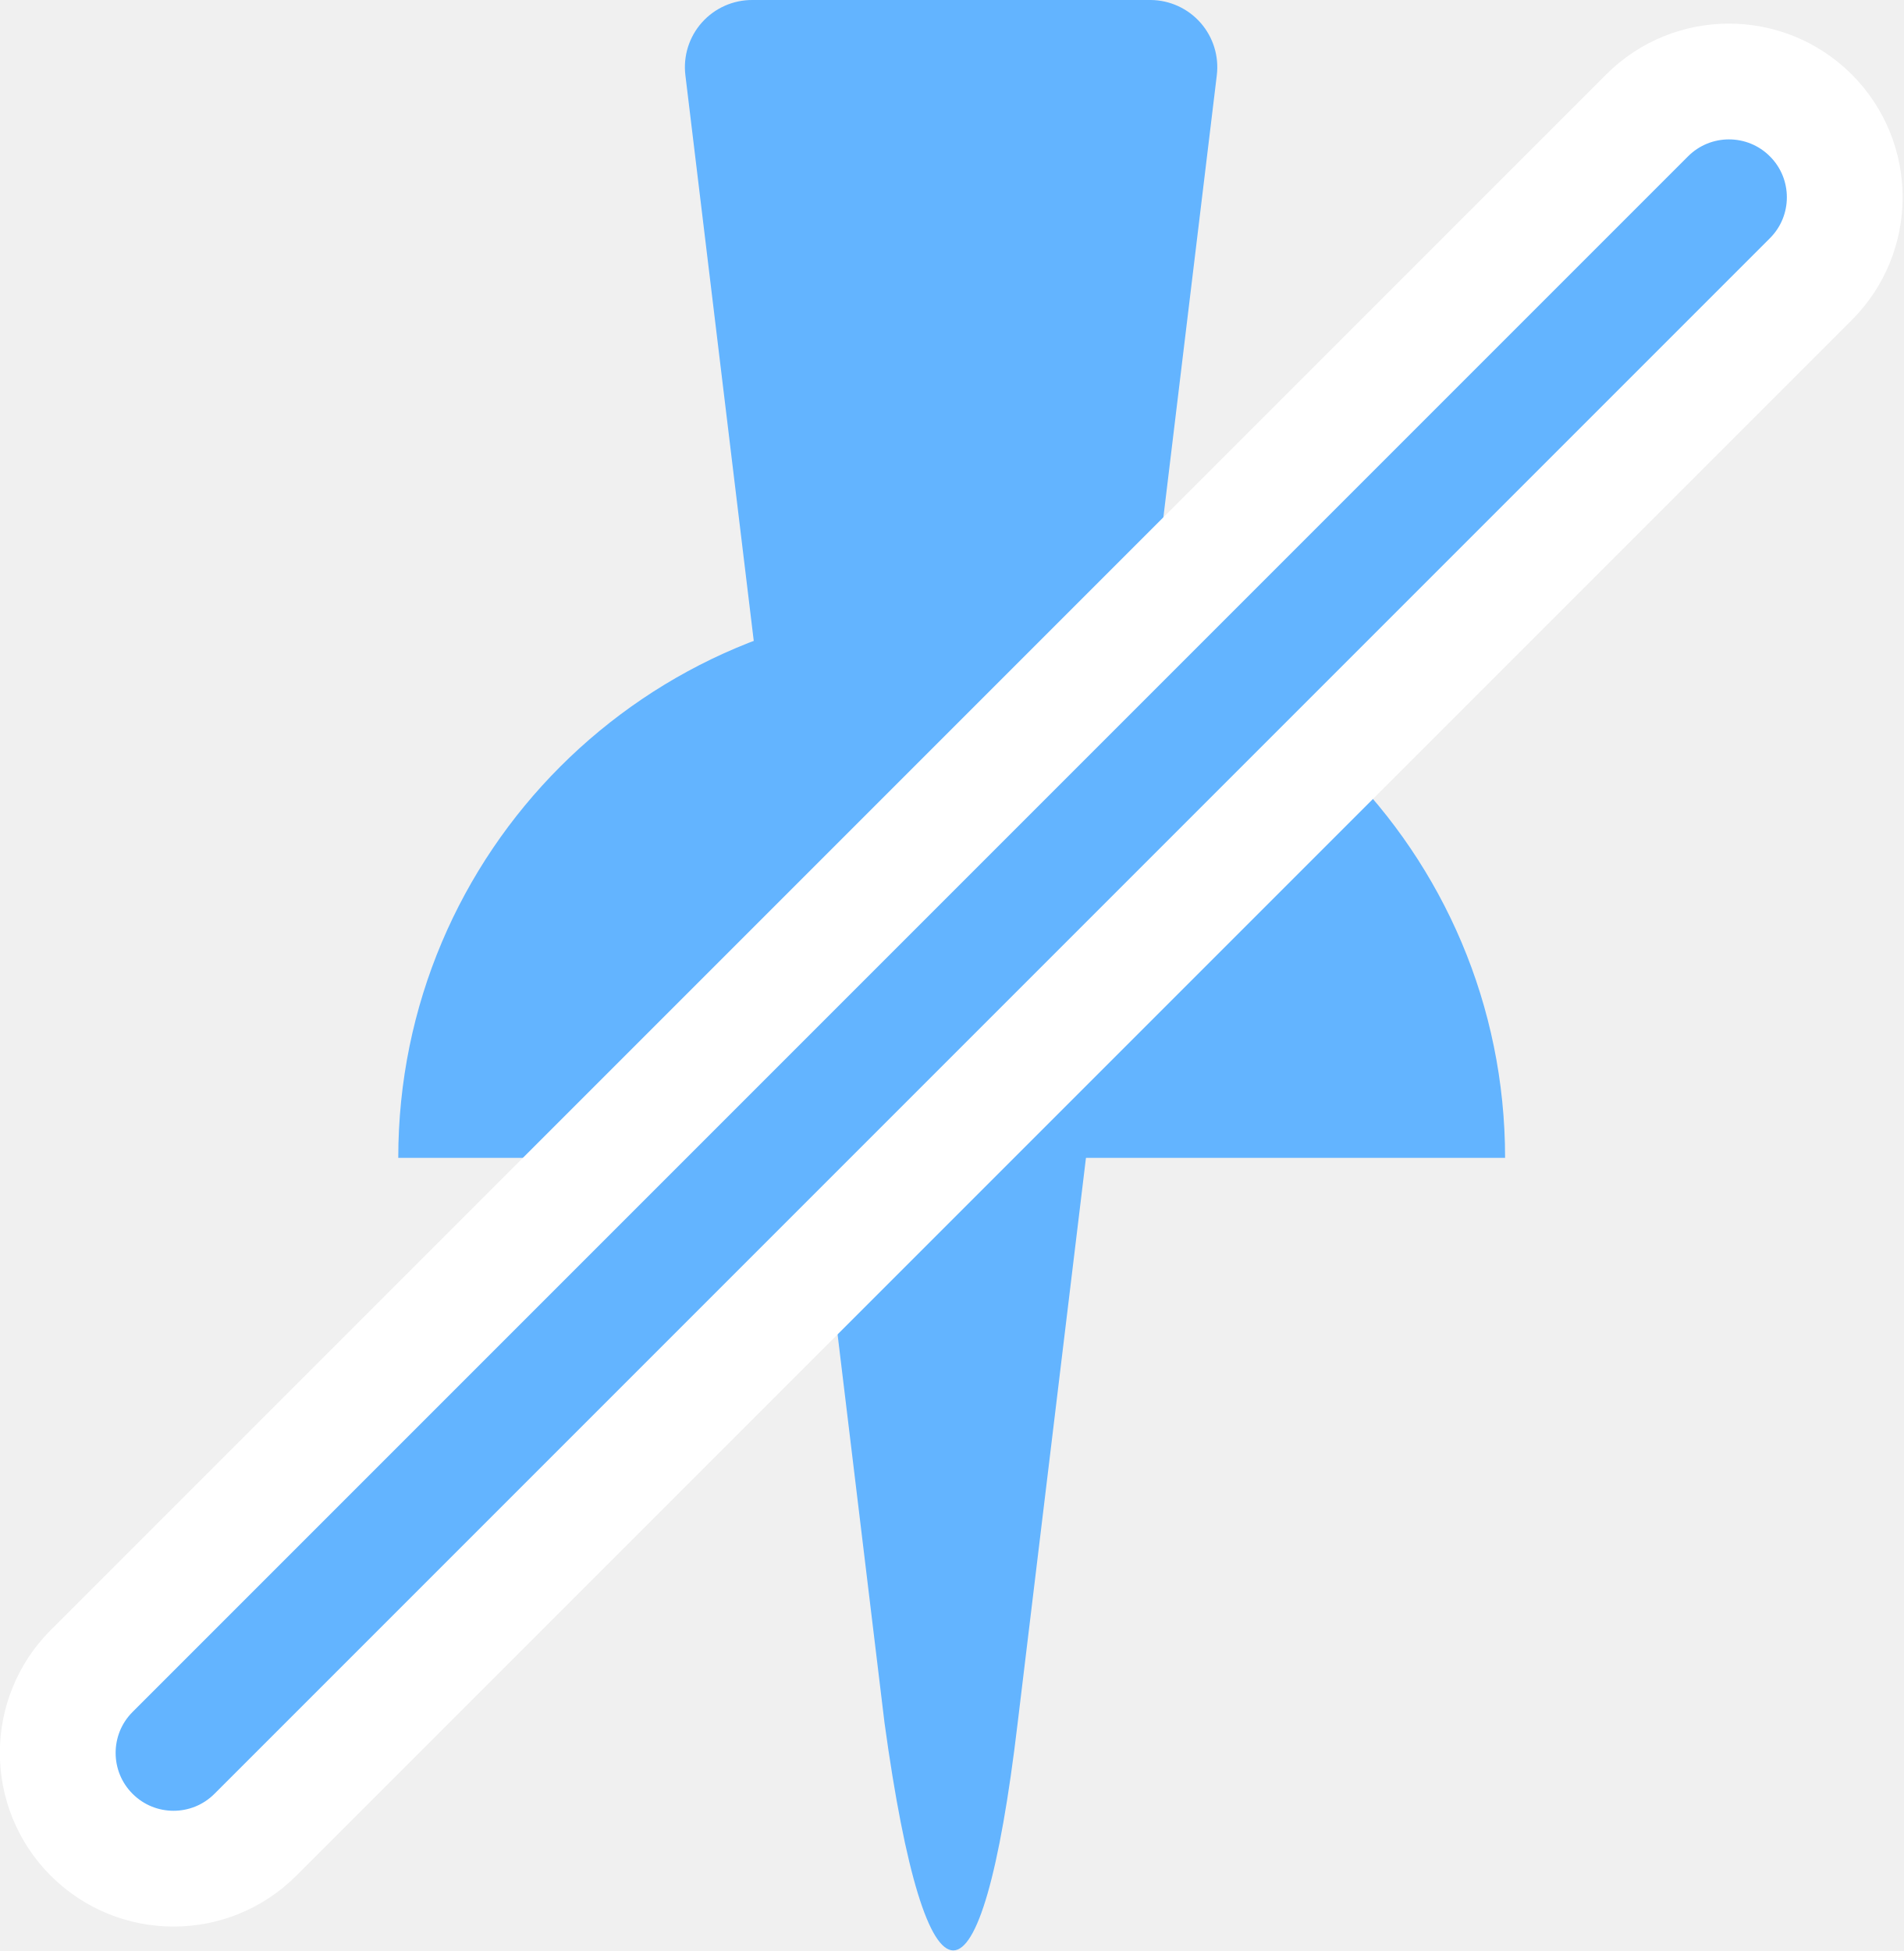
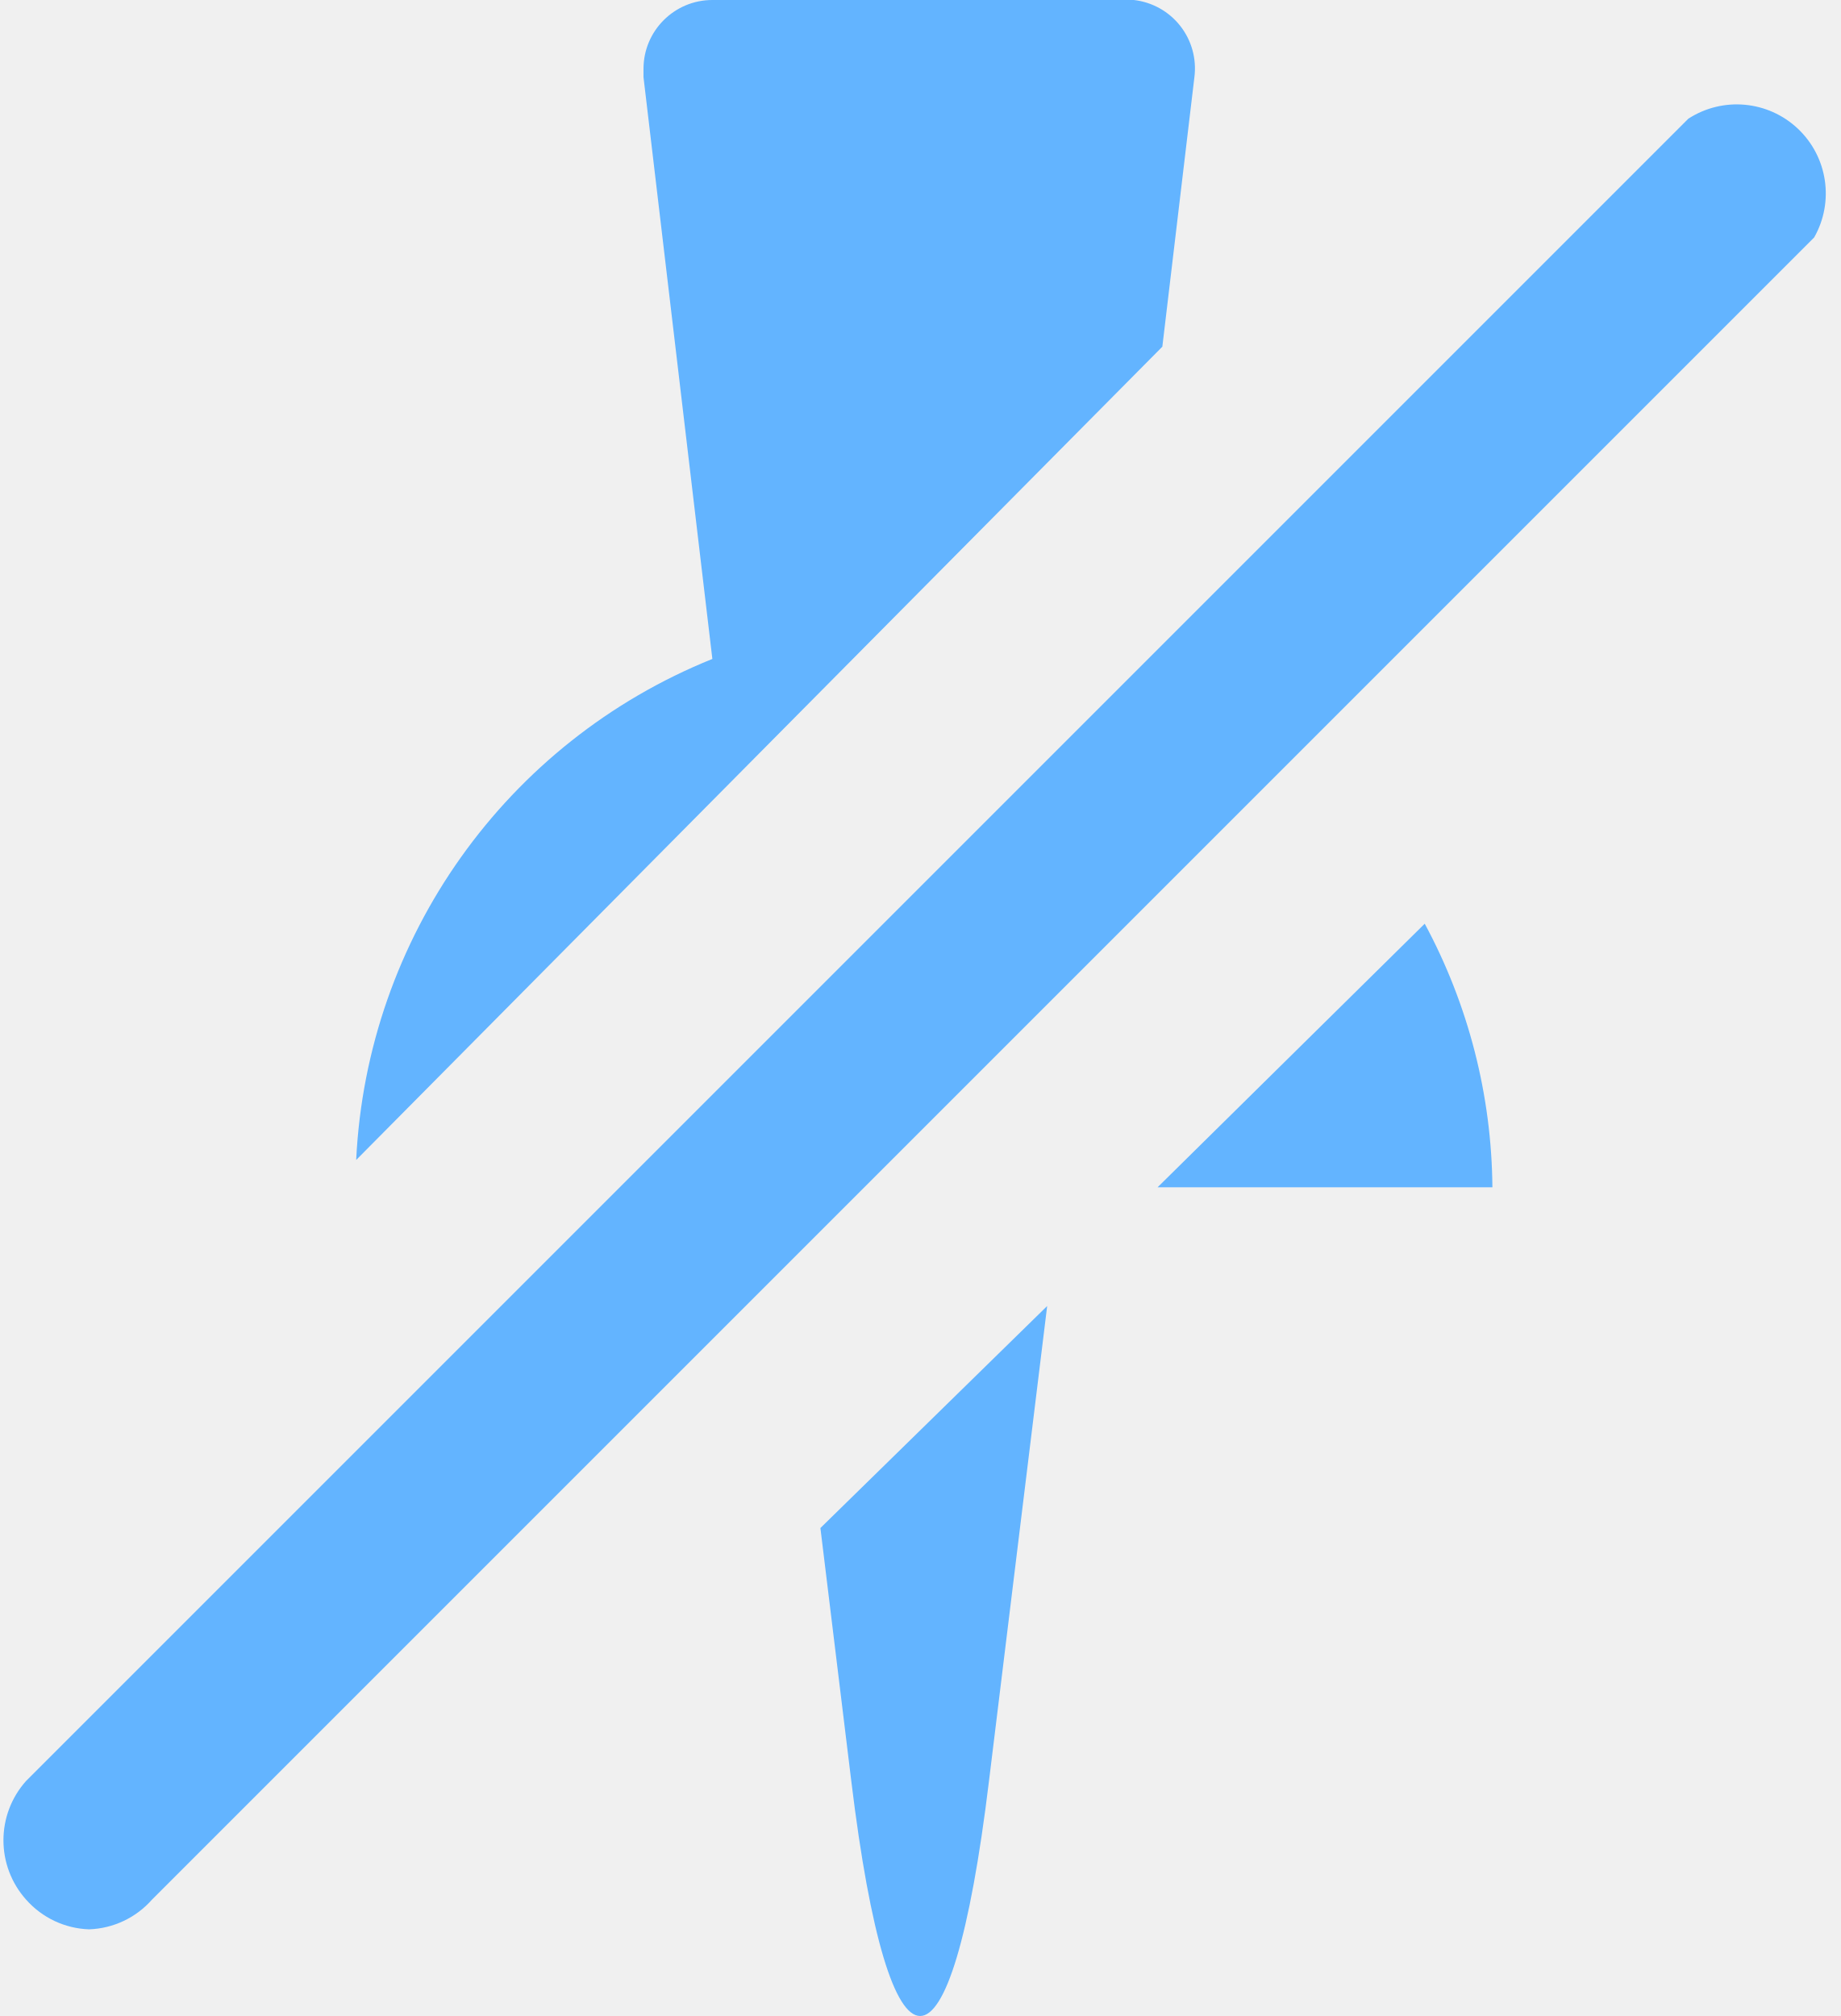
- <svg xmlns="http://www.w3.org/2000/svg" viewBox="0 0 16.44 16.85">
-   <path d="M8.79,14.88,10.51.65A.58.58,0,0,0,9.94,0H6.5a.58.58,0,0,0-.58.65L7.64,14.88C8,17.5,8.48,17.5,8.79,14.88Z" fill="#63b4ff" />
-   <path d="M3.44,10A4.78,4.78,0,0,1,13,10" fill="#63b4ff" />
-   <rect x="-2.28" y="7.42" width="21" height="2" rx="1" transform="translate(-3.55 8.28) rotate(-45)" fill="#63b4ff" stroke="#fff" stroke-linecap="round" stroke-miterlimit="10" />
+ <svg xmlns="http://www.w3.org/2000/svg" width="15.5" height="16.98" viewBox="0 0 15.5 16.98">
+   <path d="M6.91,12.87,7.17,15c.32,2.64.84,2.64,1.16,0l.49-4Z" fill="#63b4ff" />
+   <path d="M3,9.77,9.79,2.92,10.06.65A.58.58,0,0,0,9.55,0H6a.58.58,0,0,0-.58.58V.65L6,5.55A4.8,4.8,0,0,0,3,9.77Z" fill="#63b4ff" />
+   <path d="M9.75,10h2.82A4.76,4.76,0,0,0,12,7.78Z" fill="#63b4ff" />
+   <path d="M.75,16.25A.74.74,0,0,1,.22,16,.75.75,0,0,1,.22,15l14-14A.75.75,0,0,1,15.28,2l-14,14A.74.74,0,0,1,.75,16.25Z" fill="#63b4ff" />
</svg>
